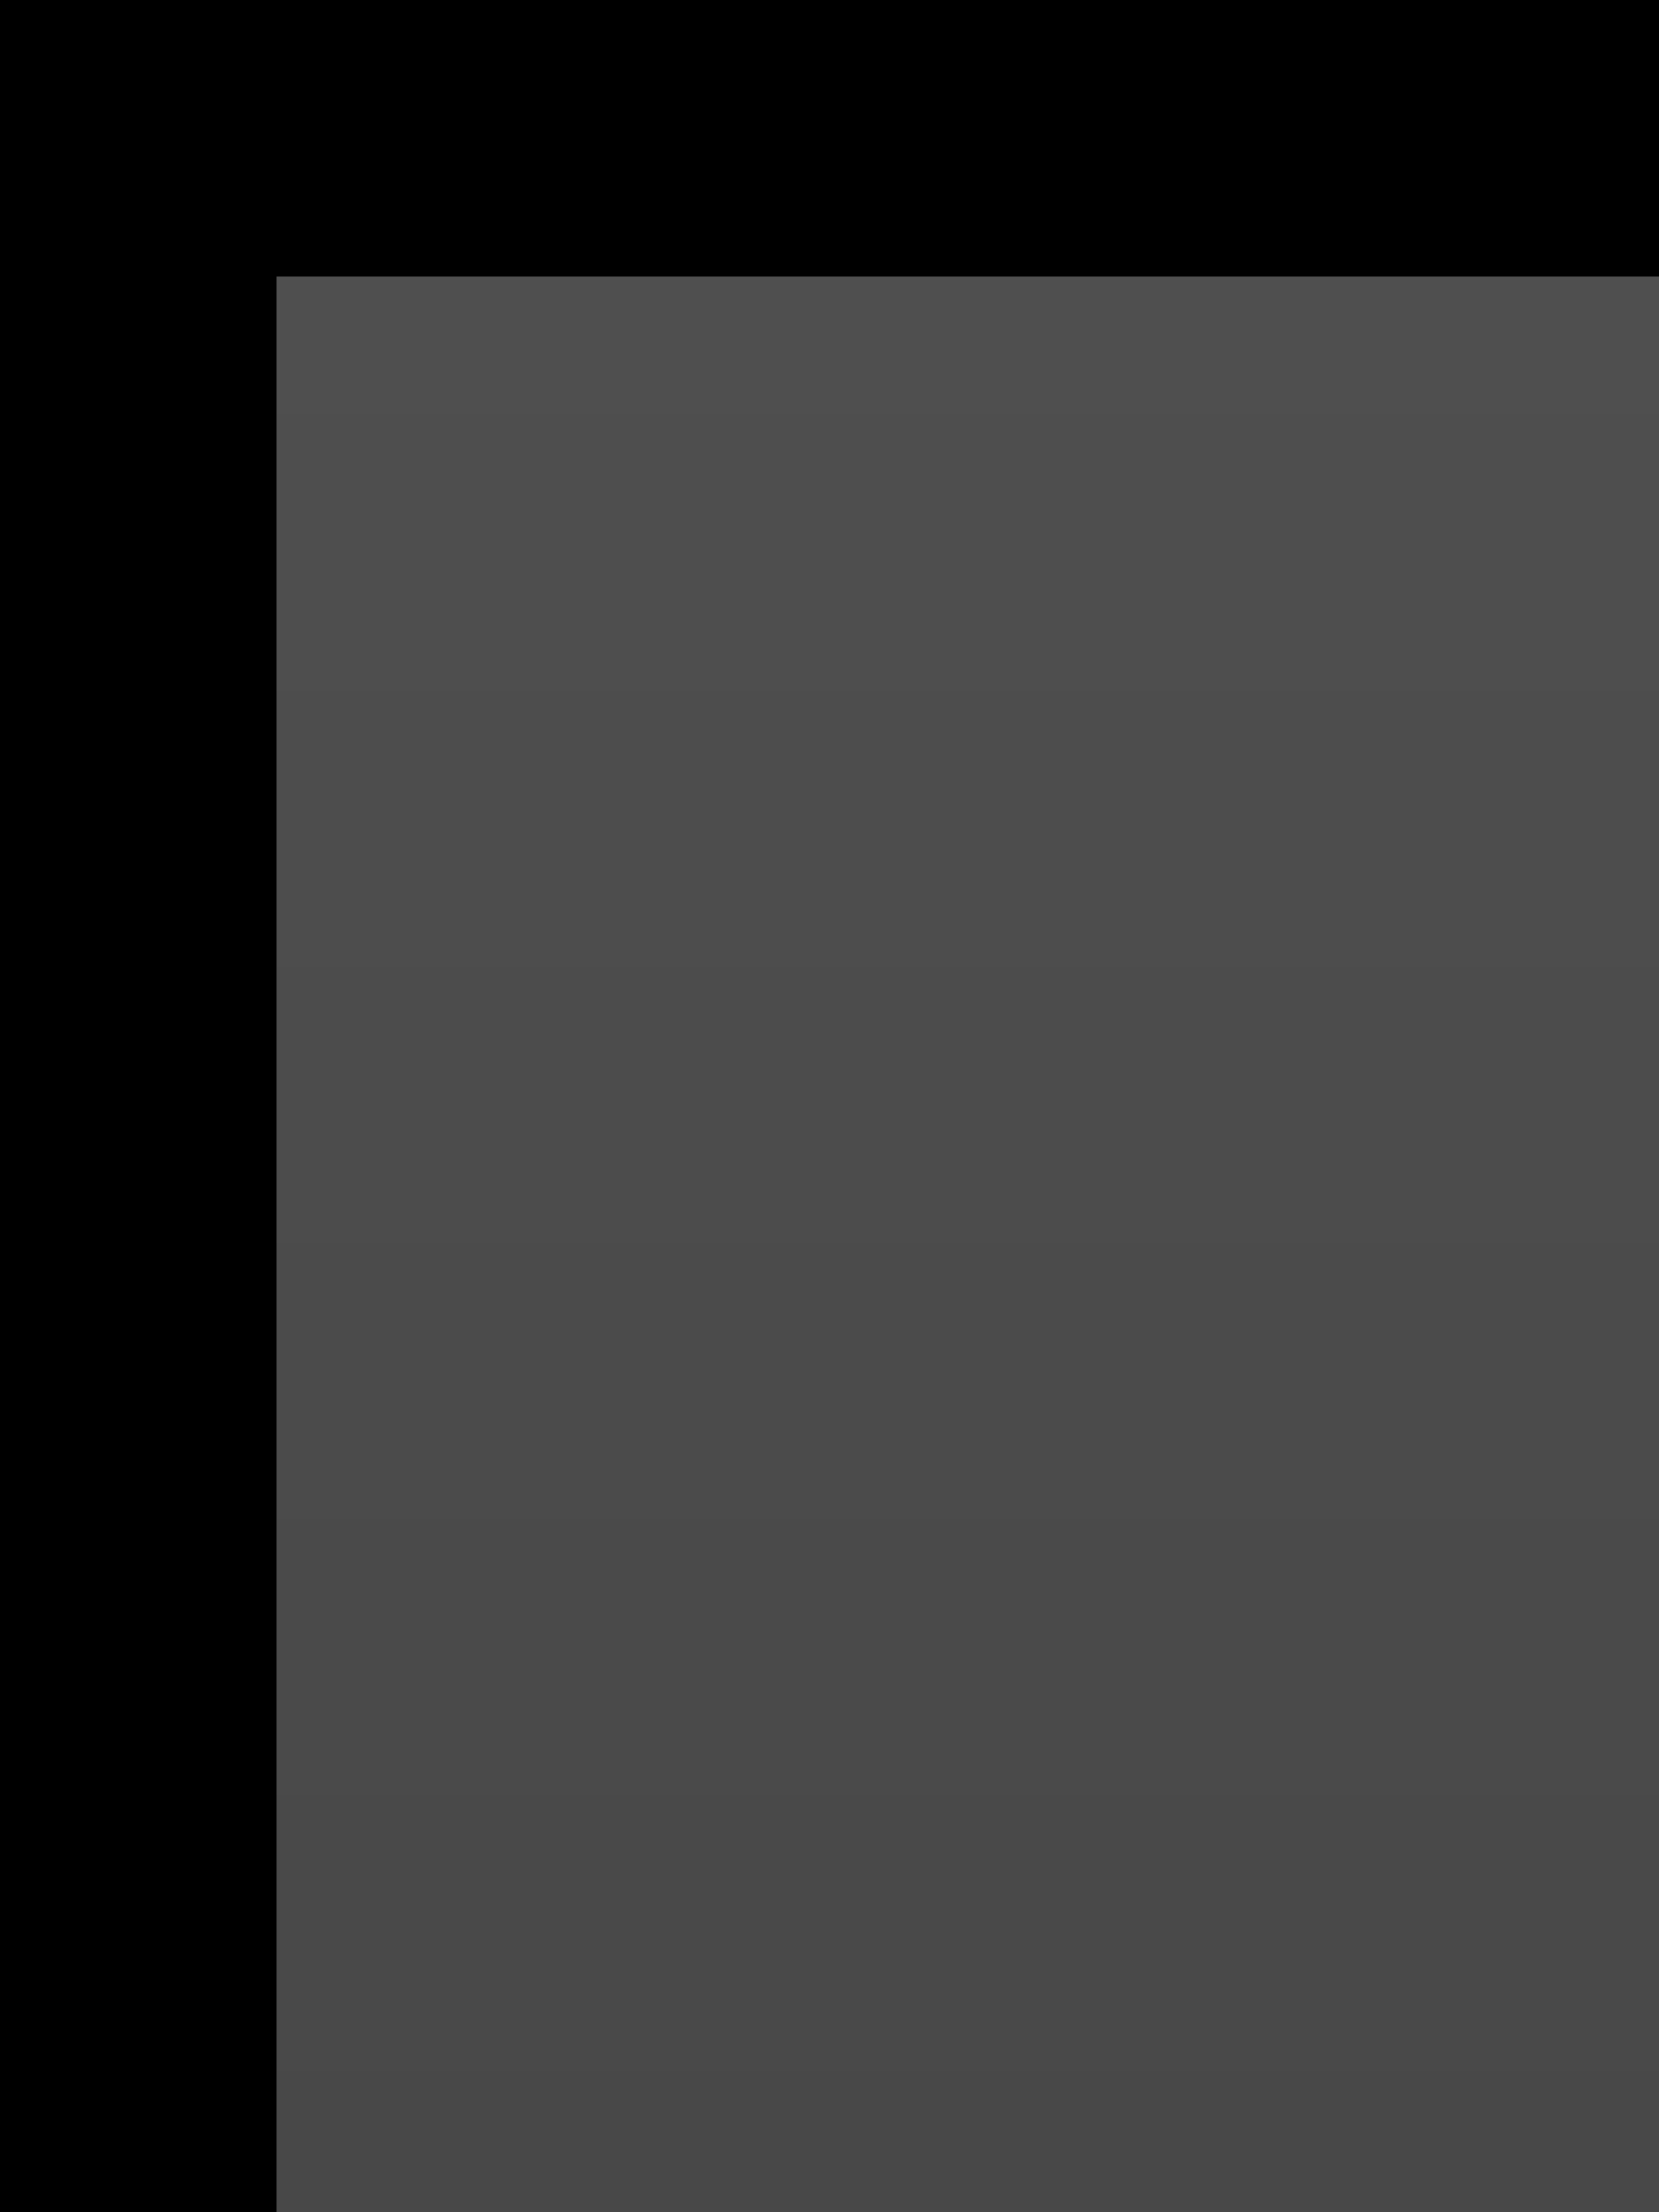
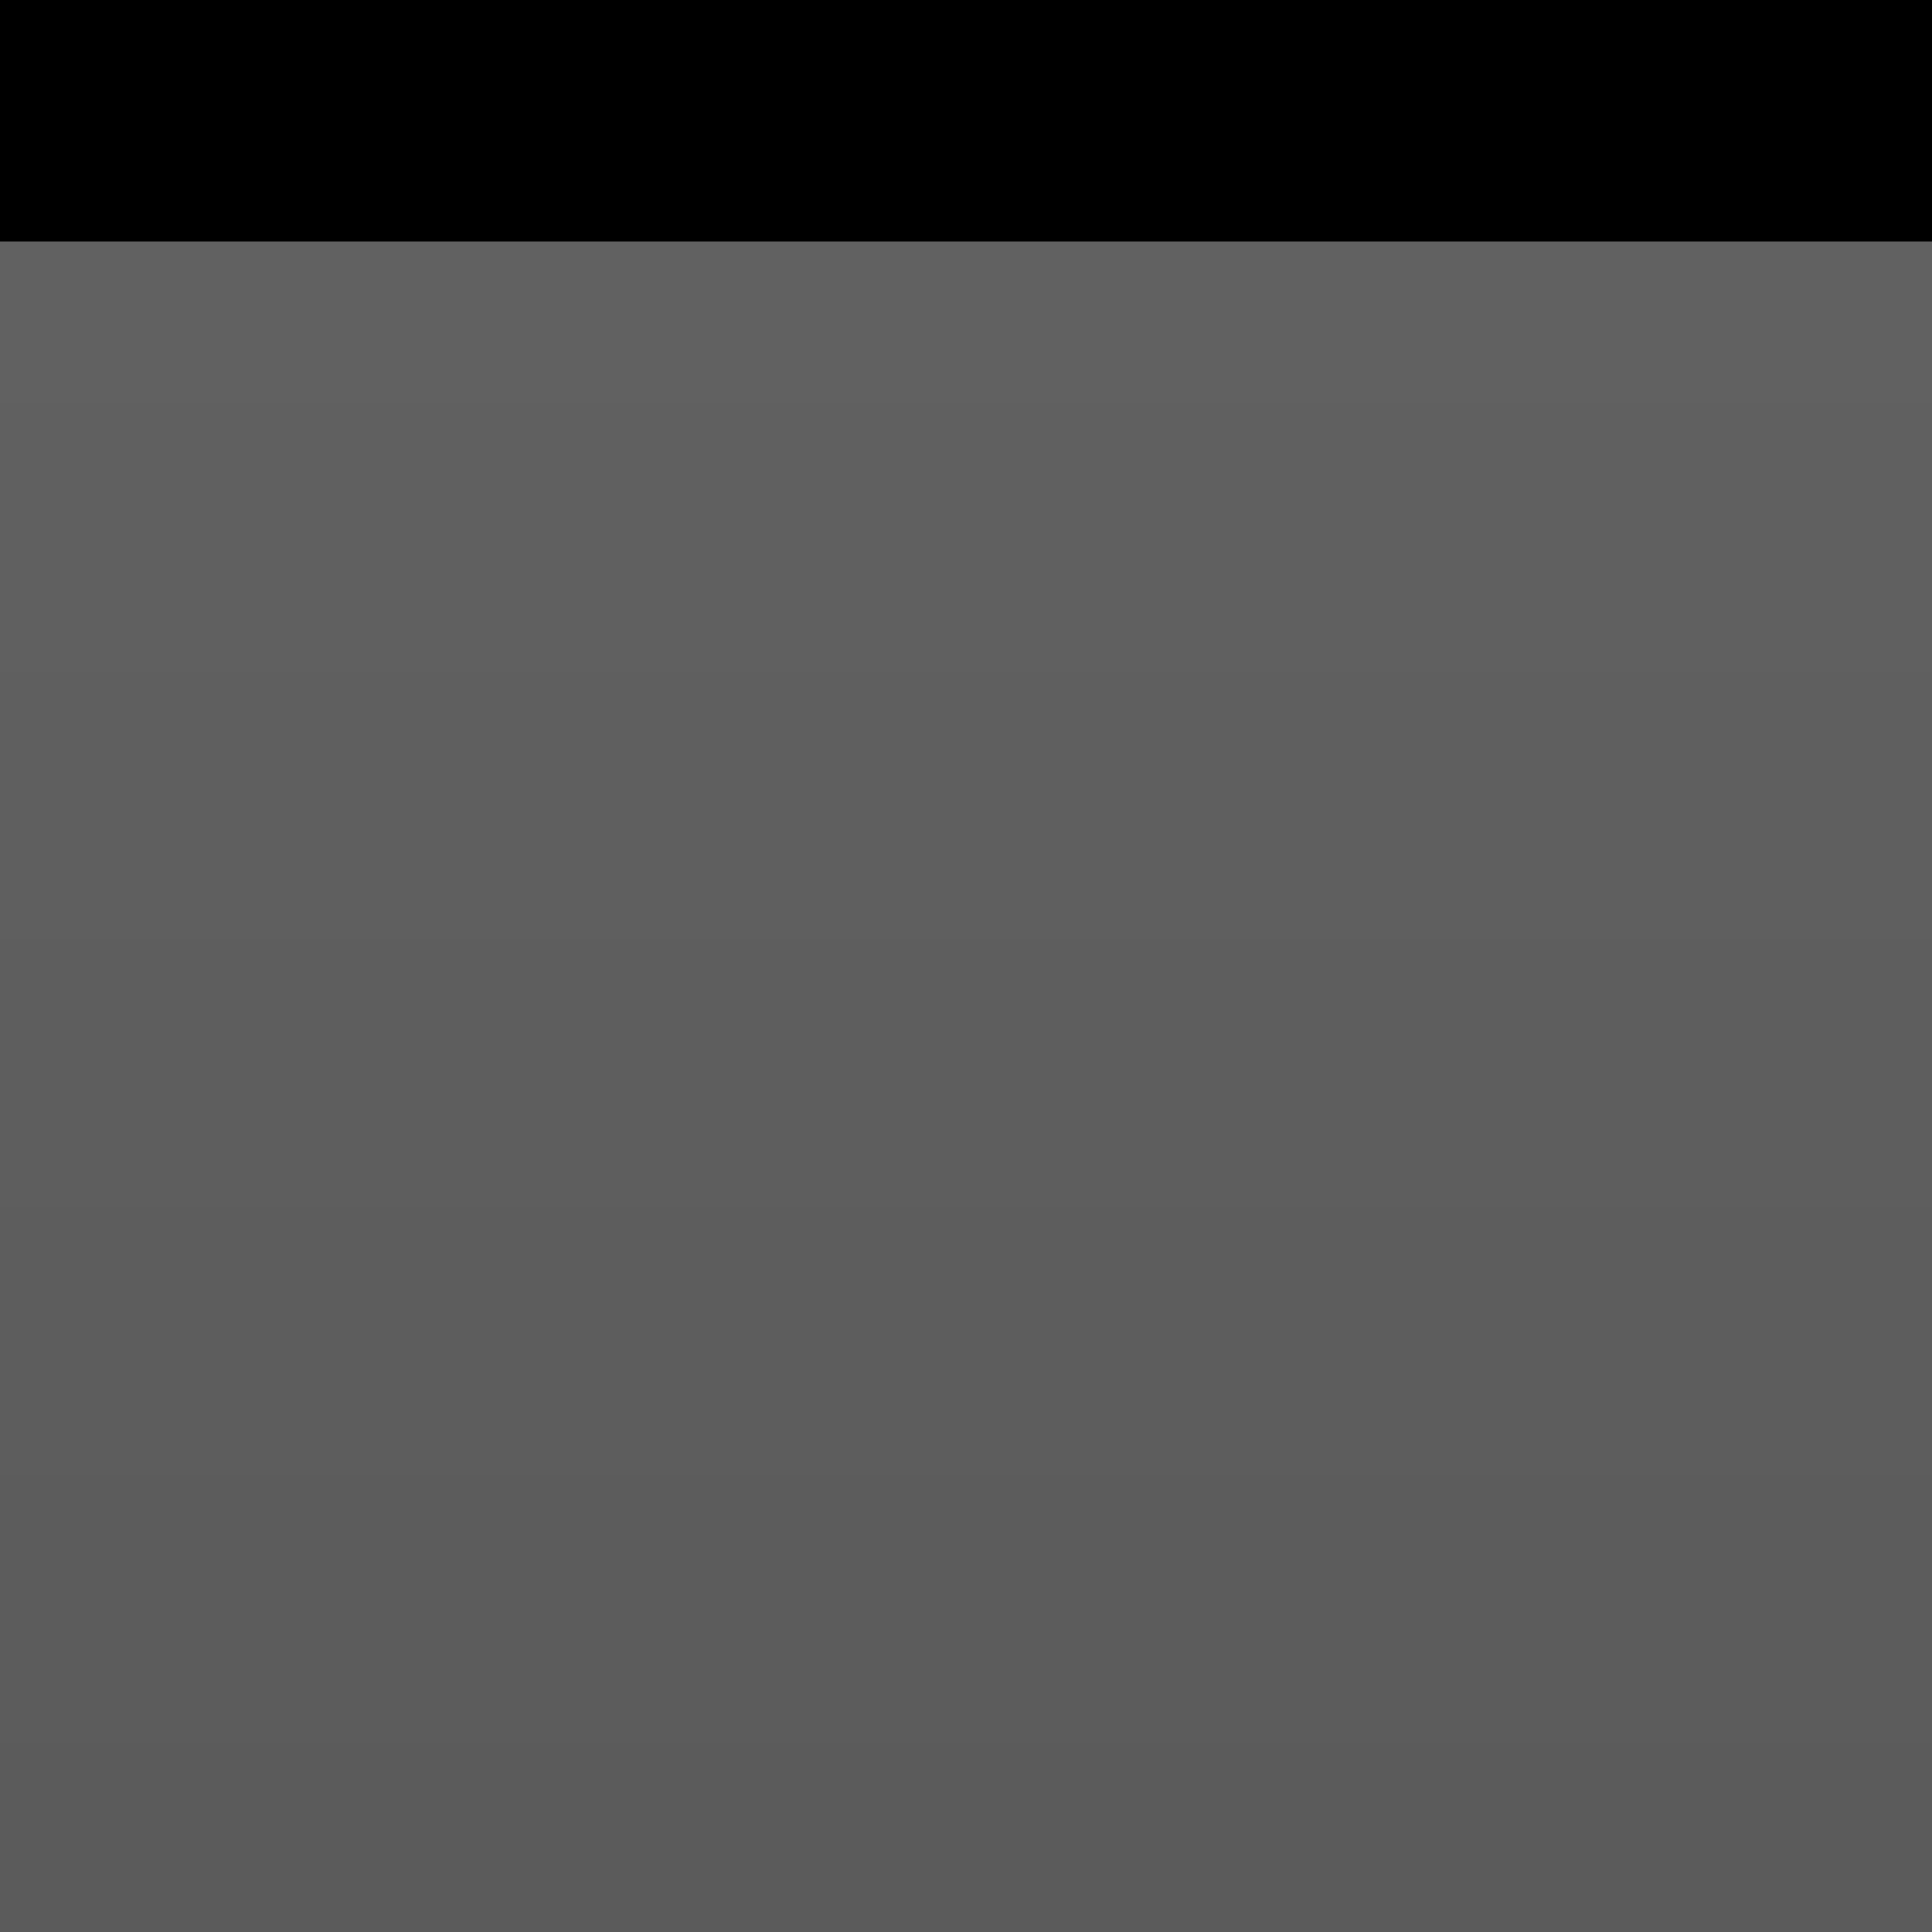
- <svg xmlns="http://www.w3.org/2000/svg" xmlns:xlink="http://www.w3.org/1999/xlink" contentScriptType="text/ecmascript" zoomAndPan="magnify" baseProfile="tiny" contentStyleType="text/css" version="1.1" width="3px" preserveAspectRatio="xMidYMid meet" viewBox="0 0 3 4" height="4px" x="0px" y="0px">
-   <linearGradient x1="842.981" gradientTransform="matrix(1 0 0 -1 -822.9805 -1205.88)" y1="-1205.88" x2="842.981" gradientUnits="userSpaceOnUse" y2="-1245.88" xlink:type="simple" xlink:actuate="onLoad" id="SVGID_1_" xlink:show="other">
+ <svg xmlns="http://www.w3.org/2000/svg" xmlns:xlink="http://www.w3.org/1999/xlink" contentScriptType="text/ecmascript" zoomAndPan="magnify" baseProfile="tiny" contentStyleType="text/css" version="1.1" width="4px" preserveAspectRatio="xMidYMid meet" viewBox="0 0 4 4" height="4px" x="0px" y="0px">
+   <linearGradient x1="20" y1="0" x2="20" gradientUnits="userSpaceOnUse" y2="40.001" xlink:type="simple" xlink:actuate="onLoad" id="SVGID_1_" xlink:show="other">
    <stop stop-color="#505050" offset="0" />
    <stop stop-color="#000000" offset="1" />
  </linearGradient>
-   <rect width="40" fill="url(#SVGID_1_)" height="40" />
-   <rect width="3.979" fill="none" y="3.975" height="32.021" />
-   <rect width="3.979" fill="none" height="3.975" />
-   <rect width="0.5" height="40" />
+   <rect width="40" fill="url(#SVGID_1_)" height="40" fill-opacity="0.9" stroke-opacity="0.9" />
  <rect width="40" height="0.5" />
+   <rect width="4" fill="none" height="4" />
</svg>
